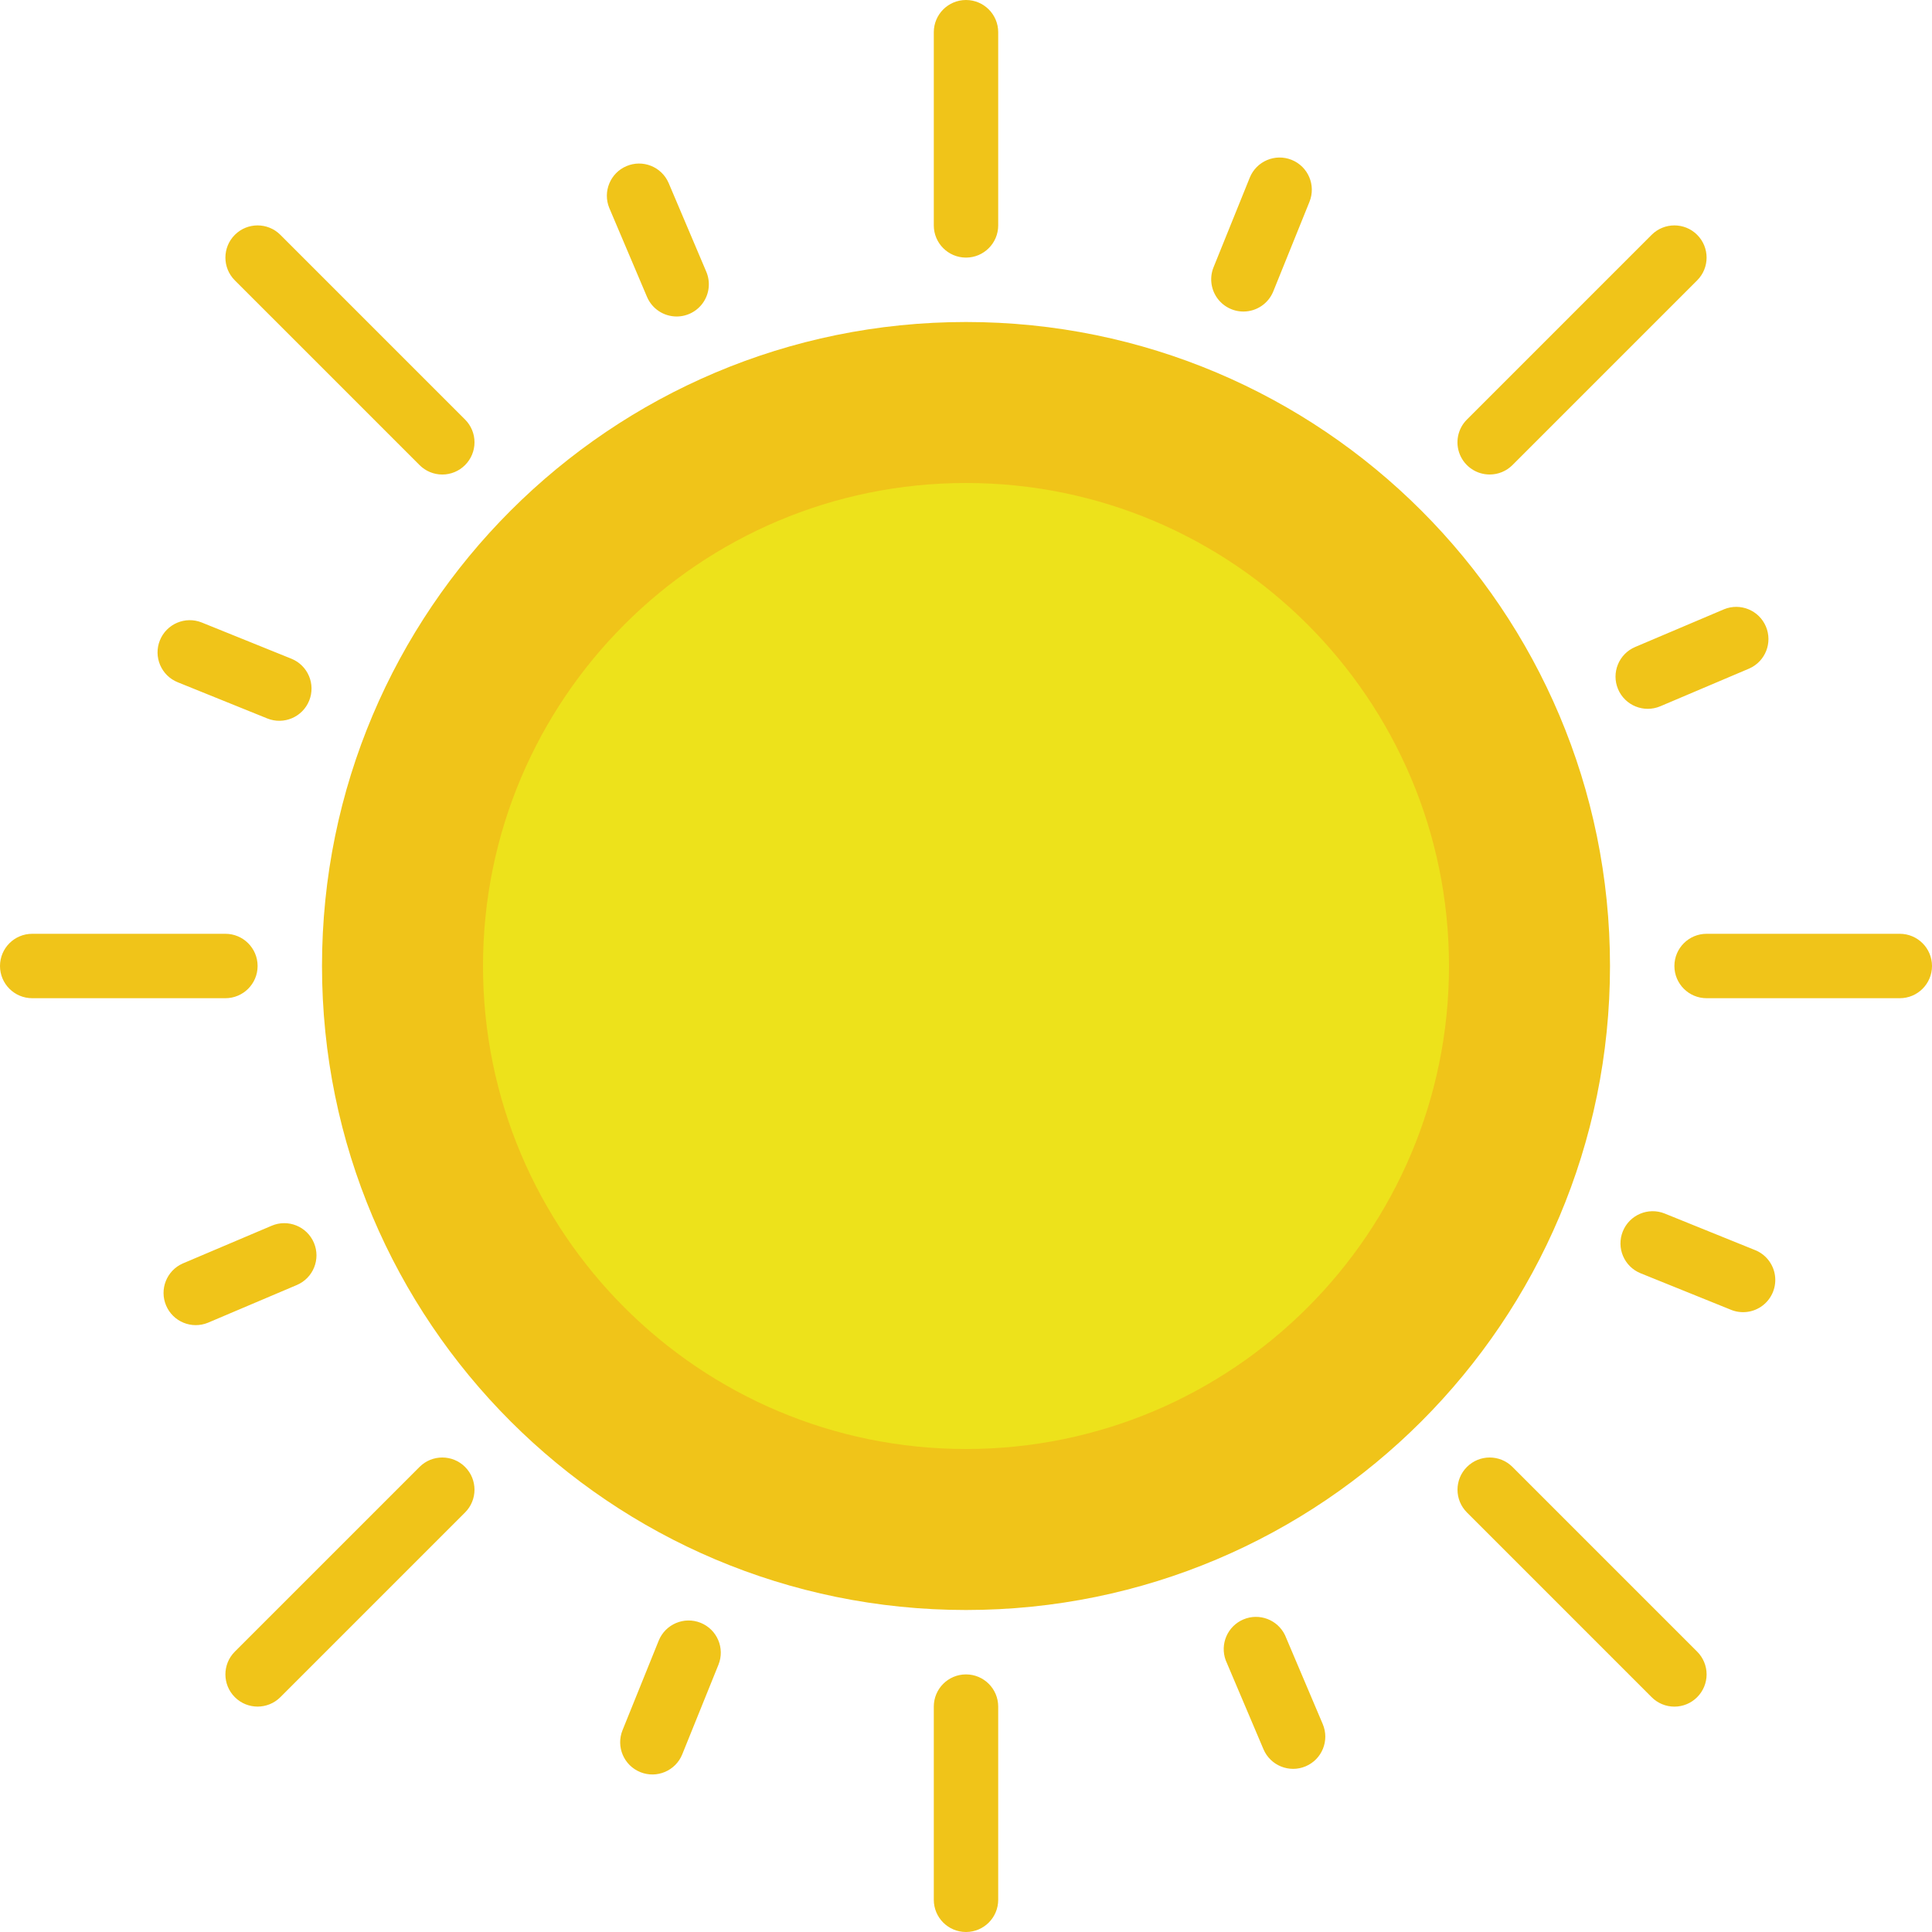
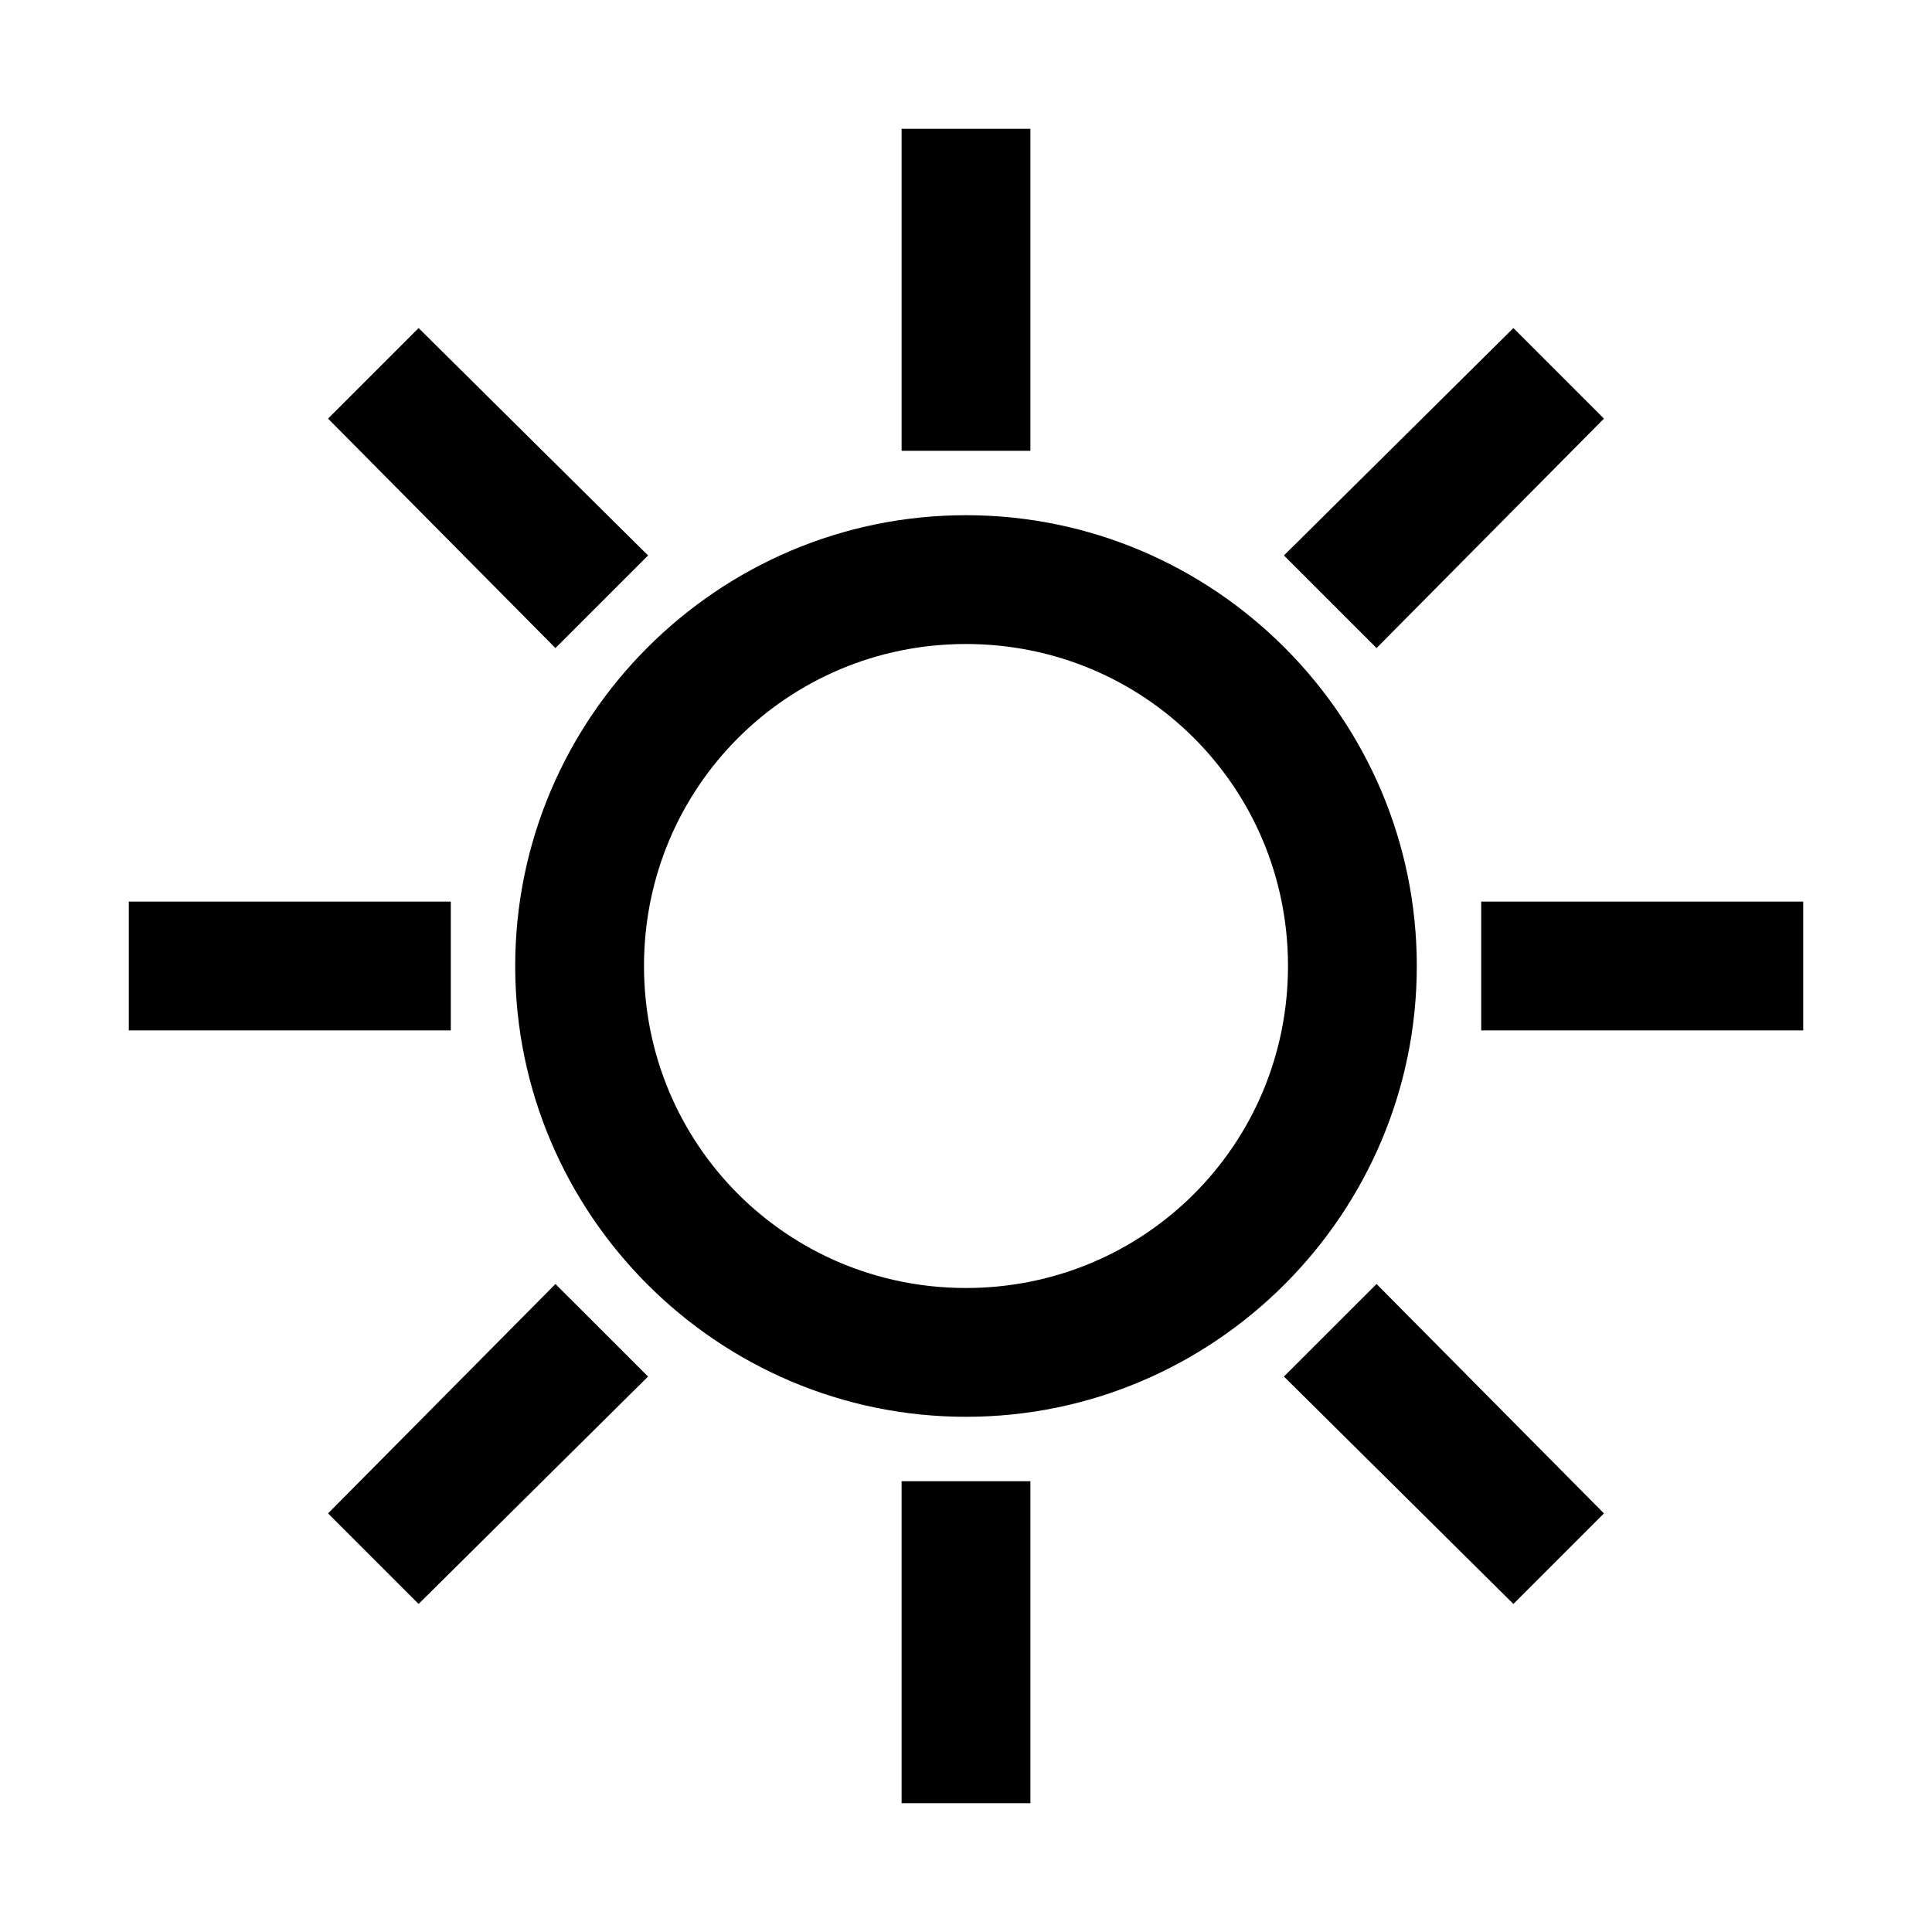
- <svg xmlns="http://www.w3.org/2000/svg" viewBox="0 0 60 60">
-   <g fill="#f0c419">
-     <path d="M30 0a1 1 0 00-1 1v6a1 1 0 002 0V1a1 1 0 00-1-1zM30 52a1 1 0 00-1 1v6a1 1 0 002 0v-6a1 1 0 00-1-1zM59 29h-6a1 1 0 000 2h6a1 1 0 000-2zM8 30a1 1 0 00-1-1H1a1 1 0 000 2h6a1 1 0 001-1zM46.264 14.736a.997.997 0 00.707-.293l5.736-5.736a.999.999 0 10-1.414-1.414l-5.736 5.736a.999.999 0 00.707 1.707zM13.029 45.557l-5.736 5.736a.999.999 0 101.414 1.414l5.736-5.736a.999.999 0 10-1.414-1.414zM46.971 45.557a.999.999 0 10-1.414 1.414l5.736 5.736a.997.997 0 001.414 0 .999.999 0 000-1.414l-5.736-5.736zM8.707 7.293a.999.999 0 10-1.414 1.414l5.736 5.736a.997.997 0 001.414 0 .999.999 0 000-1.414L8.707 7.293zM50.251 21.404a1.001 1.001 0 001.311.53l2.762-1.172a1 1 0 00-.781-1.841l-2.762 1.172a1 1 0 00-.53 1.311zM9.749 38.596a1 1 0 00-1.311-.53l-2.762 1.172a1 1 0 00.781 1.841l2.762-1.172a1 1 0 00.53-1.311zM54.481 38.813L51.7 37.688a1 1 0 00-.749 1.855l2.782 1.124a1 1 0 10.748-1.854zM5.519 21.188L8.3 22.312a1 1 0 10.749-1.855l-2.782-1.124a1 1 0 10-.748 1.855zM39.907 50.781a1.001 1.001 0 00-1.841.781l1.172 2.762a1.001 1.001 0 001.311.53 1 1 0 00.53-1.311l-1.172-2.762zM21.014 9.829a1 1 0 00.92-1.391l-1.172-2.762a1 1 0 00-1.841.781l1.172 2.762a1 1 0 00.921.61zM21.759 50.398a1.002 1.002 0 00-1.302.553l-1.124 2.782a1 1 0 001.855.749l1.124-2.782a1 1 0 00-.553-1.302zM38.615 9.675a1 1 0 00.928-.626l1.124-2.782a1 1 0 00-1.855-.749L37.688 8.3a1 1 0 00.927 1.375z" />
-   </g>
-   <circle cx="30" cy="30" r="20" fill="#f0c419" />
-   <circle cx="30" cy="30" r="15" fill="#ede21b" />
+ <svg xmlns="http://www.w3.org/2000/svg" class="icon" width="200px" height="200.00px" viewBox="0 0 1024 1024" version="1.1">
+   <path d="M477.867 68.267v170.667h68.267V68.267zM221.867 173.875L173.875 221.867l120.525 121.617 49.084-49.084z m580.267 0l-121.617 120.525 49.084 49.084L850.125 221.867zM512 273.067c-131.584 0-238.933 107.349-238.933 238.933s107.349 238.933 238.933 238.933 238.933-107.349 238.933-238.933-107.349-238.933-238.933-238.933z m0 68.267c94.652 0 170.667 76.015 170.667 170.667s-76.015 170.667-170.667 170.667-170.667-76.015-170.667-170.667 76.015-170.667 170.667-170.667zM68.267 477.867v68.267h170.667v-68.267z m716.8 0v68.267h170.667v-68.267zM294.4 680.55L173.875 802.133 221.867 850.125l121.617-120.525z m435.2 0l-49.084 49.05 121.617 120.525 47.991-47.991zM477.867 785.067v170.667h68.267v-170.667z" />
</svg>
